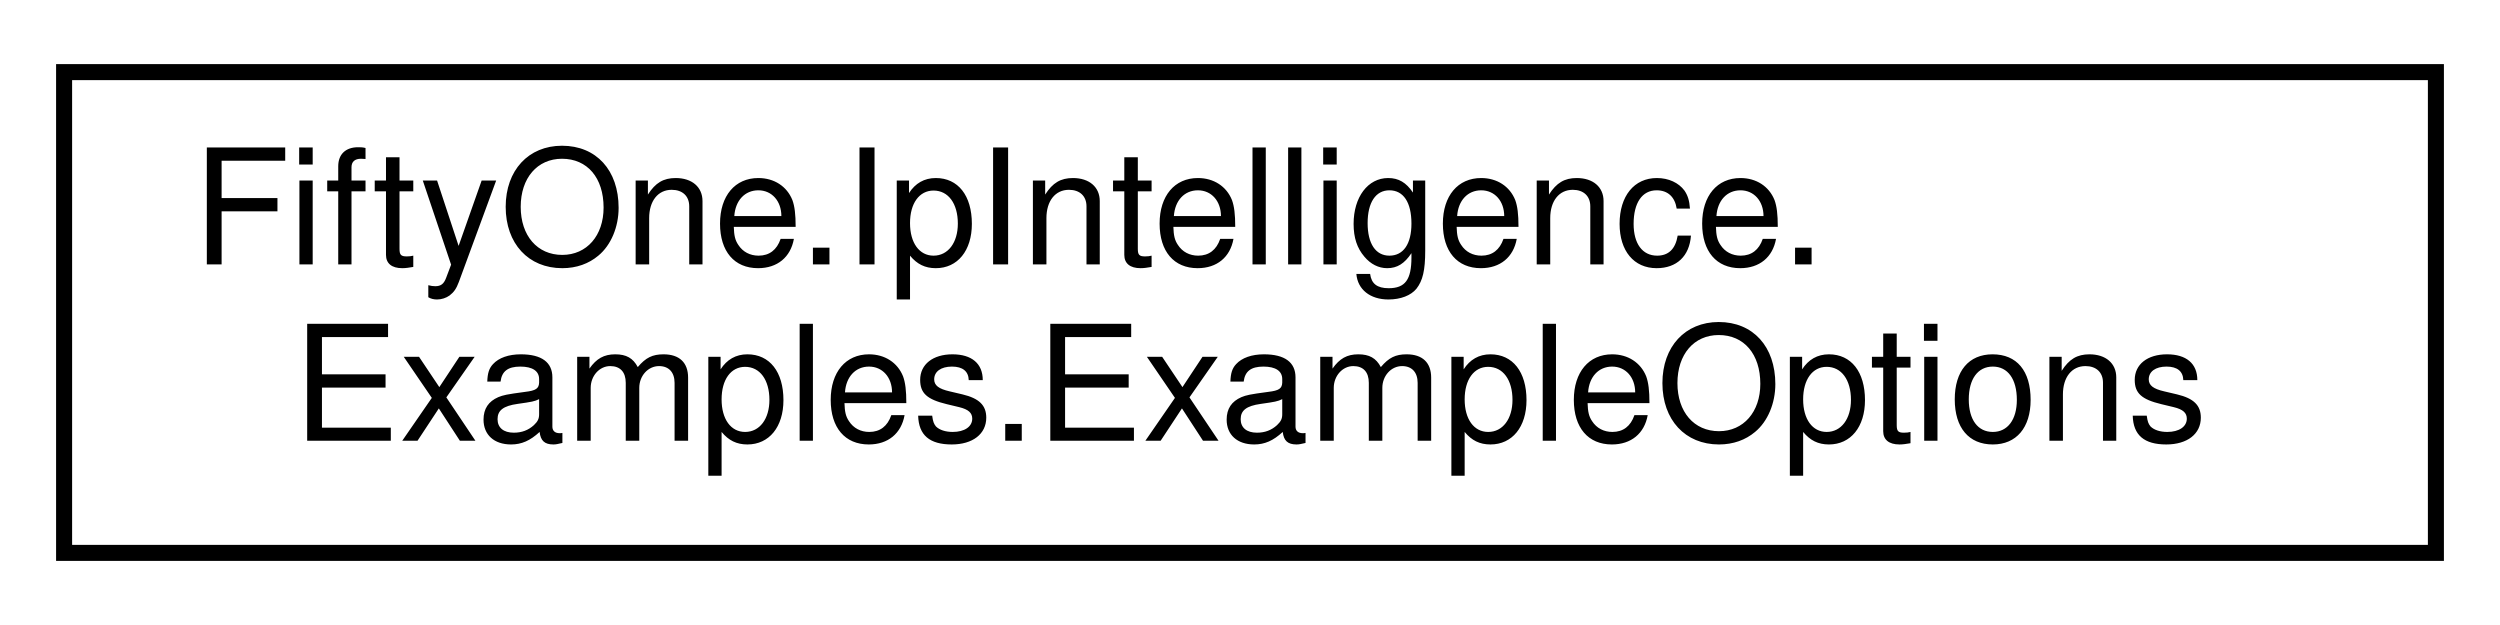
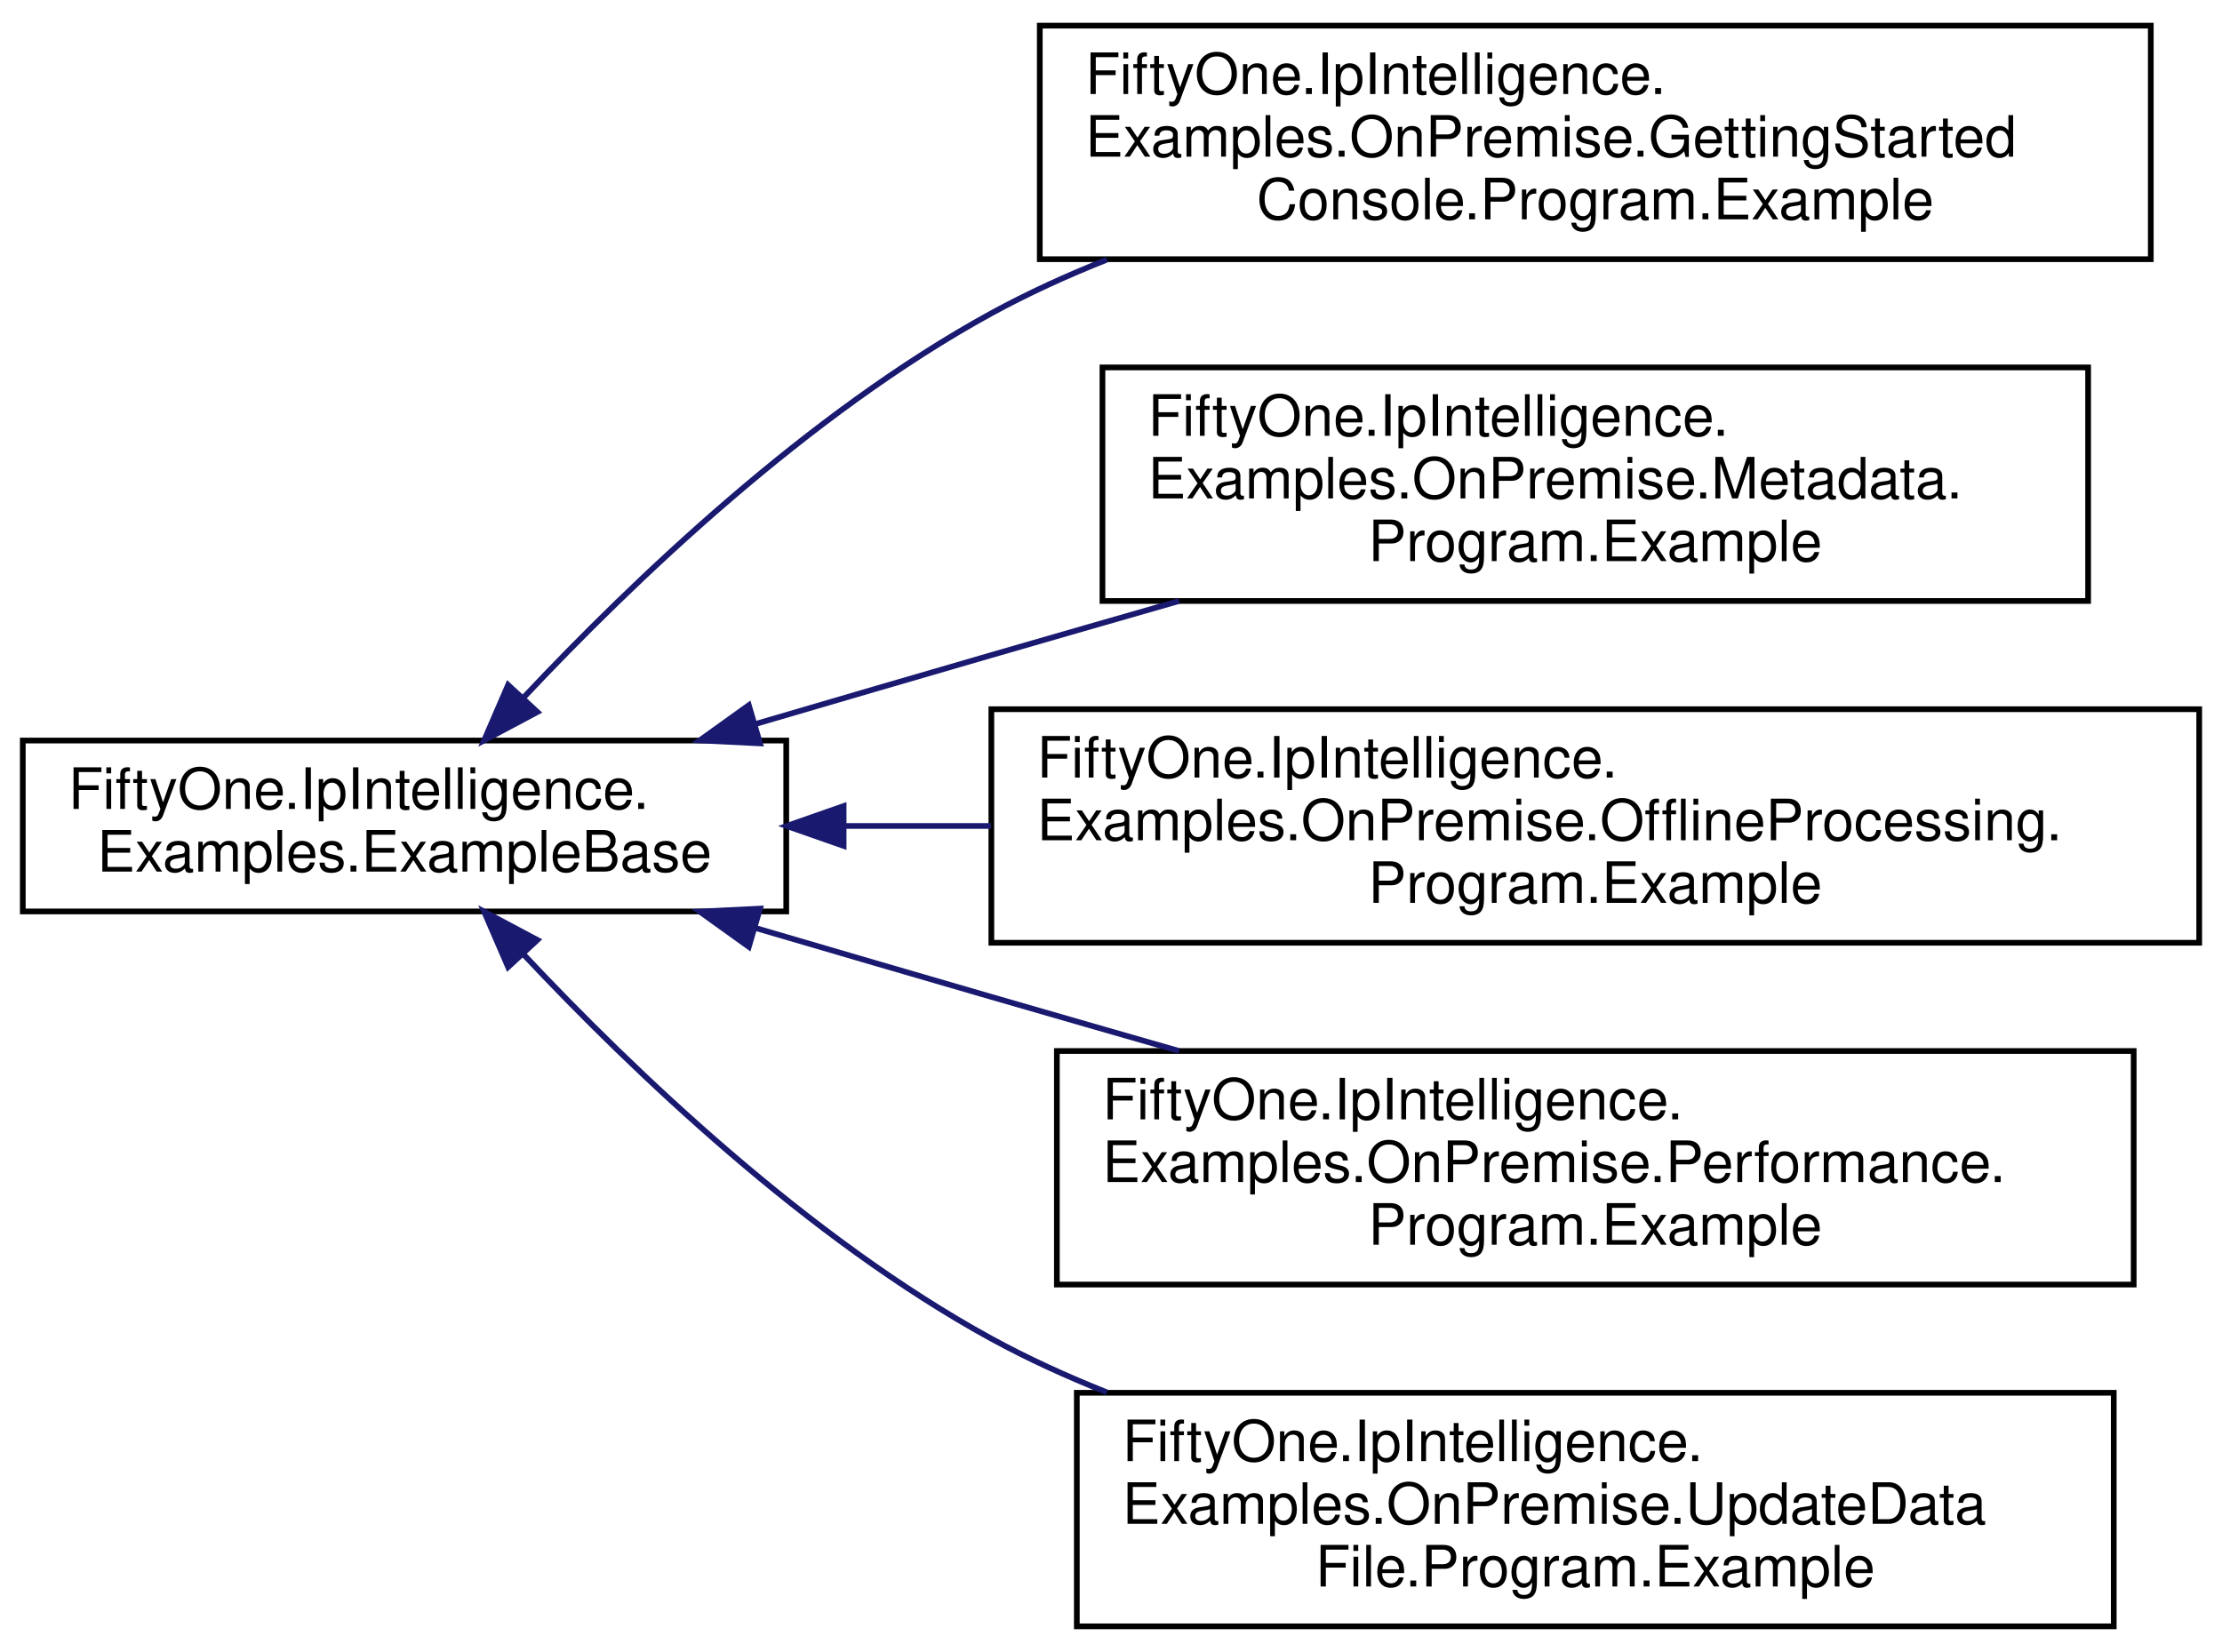
- <svg xmlns="http://www.w3.org/2000/svg" xmlns:xlink="http://www.w3.org/1999/xlink" width="156pt" height="39pt" viewBox="0.00 0.00 156.00 39.00">
-   <g id="graph0" class="graph" transform="scale(1 1) rotate(0) translate(4 35)">
+ <svg xmlns="http://www.w3.org/2000/svg" xmlns:xlink="http://www.w3.org/1999/xlink" width="390pt" height="290pt" viewBox="0.00 0.00 390.00 290.00">
+   <g id="graph0" class="graph" transform="scale(1 1) rotate(0) translate(4 286)">
    <g id="node1" class="node">
      <g id="a_node1">
-         <a xlink:href="class_fifty_one_1_1_ip_intelligence_1_1_examples_1_1_example_options.html" target="_top" xlink:title=" ">
-           <polygon fill="none" stroke="black" points="0,-0.5 0,-30.5 148,-30.5 148,-0.5 0,-0.5" />
-           <text text-anchor="start" x="8" y="-18.5" font-family="Helvetica,sans-Serif" font-size="10.00">FiftyOne.IpIntelligence.</text>
-           <text text-anchor="middle" x="74" y="-7.5" font-family="Helvetica,sans-Serif" font-size="10.00">Examples.ExampleOptions</text>
+         <a xlink:href="class_fifty_one_1_1_ip_intelligence_1_1_examples_1_1_example_base.html" target="_top" xlink:title=" ">
+           <polygon fill="none" stroke="black" points="0,-126 0,-156 134,-156 134,-126 0,-126" />
+           <text text-anchor="start" x="8" y="-144" font-family="Helvetica,sans-Serif" font-size="10.00">FiftyOne.IpIntelligence.</text>
+           <text text-anchor="middle" x="67" y="-133" font-family="Helvetica,sans-Serif" font-size="10.00">Examples.ExampleBase</text>
        </a>
      </g>
    </g>
+     <g id="node2" class="node">
+       <g id="a_node2">
+         <a xlink:href="class_fifty_one_1_1_ip_intelligence_1_1_examples_1_1_on_premise_1_1_getting_started_console_1_1_program_1_1_example.html" target="_top" xlink:title=" ">
+           <polygon fill="none" stroke="black" points="178.5,-240.5 178.5,-281.5 373.5,-281.5 373.5,-240.5 178.5,-240.5" />
+           <text text-anchor="start" x="186.5" y="-269.5" font-family="Helvetica,sans-Serif" font-size="10.00">FiftyOne.IpIntelligence.</text>
+           <text text-anchor="start" x="186.5" y="-258.5" font-family="Helvetica,sans-Serif" font-size="10.00">Examples.OnPremise.GettingStarted</text>
+           <text text-anchor="middle" x="276" y="-247.5" font-family="Helvetica,sans-Serif" font-size="10.00">Console.Program.Example</text>
+         </a>
+       </g>
+     </g>
+     <g id="edge1" class="edge">
+       <path fill="none" stroke="midnightblue" d="M87.97,-163.62C107.12,-184 137.81,-213.39 170,-231 176.4,-234.5 183.26,-237.63 190.28,-240.42" />
+       <polygon fill="midnightblue" stroke="midnightblue" points="90.32,-161.01 80.97,-156.03 85.18,-165.76 90.32,-161.01" />
+     </g>
+     <g id="node3" class="node">
+       <g id="a_node3">
+         <a xlink:href="class_fifty_one_1_1_ip_intelligence_1_1_examples_1_1_on_premise_1_1_metadata_1_1_program_1_1_example.html" target="_top" xlink:title=" ">
+           <polygon fill="none" stroke="black" points="189.5,-180.5 189.5,-221.5 362.5,-221.5 362.5,-180.5 189.5,-180.5" />
+           <text text-anchor="start" x="197.5" y="-209.5" font-family="Helvetica,sans-Serif" font-size="10.00">FiftyOne.IpIntelligence.</text>
+           <text text-anchor="start" x="197.5" y="-198.5" font-family="Helvetica,sans-Serif" font-size="10.00">Examples.OnPremise.Metadata.</text>
+           <text text-anchor="middle" x="276" y="-187.5" font-family="Helvetica,sans-Serif" font-size="10.00">Program.Example</text>
+         </a>
+       </g>
+     </g>
+     <g id="edge2" class="edge">
+       <path fill="none" stroke="midnightblue" d="M128.58,-158.9C142.2,-162.9 156.59,-167.11 170,-171 180.65,-174.09 191.92,-177.33 202.96,-180.5" />
+       <polygon fill="midnightblue" stroke="midnightblue" points="129.4,-155.5 118.82,-156.03 127.43,-162.21 129.4,-155.5" />
+     </g>
+     <g id="node4" class="node">
+       <g id="a_node4">
+         <a xlink:href="class_fifty_one_1_1_ip_intelligence_1_1_examples_1_1_on_premise_1_1_offline_processing_1_1_program_1_1_example.html" target="_top" xlink:title=" ">
+           <polygon fill="none" stroke="black" points="170,-120.5 170,-161.5 382,-161.5 382,-120.5 170,-120.5" />
+           <text text-anchor="start" x="178" y="-149.5" font-family="Helvetica,sans-Serif" font-size="10.00">FiftyOne.IpIntelligence.</text>
+           <text text-anchor="start" x="178" y="-138.5" font-family="Helvetica,sans-Serif" font-size="10.00">Examples.OnPremise.OfflineProcessing.</text>
+           <text text-anchor="middle" x="276" y="-127.5" font-family="Helvetica,sans-Serif" font-size="10.00">Program.Example</text>
+         </a>
+       </g>
+     </g>
+     <g id="edge3" class="edge">
+       <path fill="none" stroke="midnightblue" d="M144.18,-141C152.59,-141 161.26,-141 169.94,-141" />
+       <polygon fill="midnightblue" stroke="midnightblue" points="144.07,-137.5 134.07,-141 144.07,-144.5 144.07,-137.5" />
+     </g>
+     <g id="node5" class="node">
+       <g id="a_node5">
+         <a xlink:href="class_fifty_one_1_1_ip_intelligence_1_1_examples_1_1_on_premise_1_1_performance_1_1_program_1_1_example.html" target="_top" xlink:title=" ">
+           <polygon fill="none" stroke="black" points="181.5,-60.5 181.5,-101.5 370.5,-101.5 370.5,-60.5 181.5,-60.5" />
+           <text text-anchor="start" x="189.5" y="-89.5" font-family="Helvetica,sans-Serif" font-size="10.00">FiftyOne.IpIntelligence.</text>
+           <text text-anchor="start" x="189.5" y="-78.5" font-family="Helvetica,sans-Serif" font-size="10.00">Examples.OnPremise.Performance.</text>
+           <text text-anchor="middle" x="276" y="-67.5" font-family="Helvetica,sans-Serif" font-size="10.00">Program.Example</text>
+         </a>
+       </g>
+     </g>
+     <g id="edge4" class="edge">
+       <path fill="none" stroke="midnightblue" d="M128.58,-123.1C142.2,-119.1 156.59,-114.89 170,-111 180.65,-107.91 191.92,-104.67 202.96,-101.5" />
+       <polygon fill="midnightblue" stroke="midnightblue" points="127.43,-119.79 118.82,-125.97 129.4,-126.5 127.43,-119.79" />
+     </g>
+     <g id="node6" class="node">
+       <g id="a_node6">
+         <a xlink:href="class_fifty_one_1_1_ip_intelligence_1_1_examples_1_1_on_premise_1_1_update_data_file_1_1_program_1_1_example.html" target="_top" xlink:title=" ">
+           <polygon fill="none" stroke="black" points="185,-0.5 185,-41.5 367,-41.5 367,-0.5 185,-0.5" />
+           <text text-anchor="start" x="193" y="-29.5" font-family="Helvetica,sans-Serif" font-size="10.00">FiftyOne.IpIntelligence.</text>
+           <text text-anchor="start" x="193" y="-18.5" font-family="Helvetica,sans-Serif" font-size="10.00">Examples.OnPremise.UpdateData</text>
+           <text text-anchor="middle" x="276" y="-7.5" font-family="Helvetica,sans-Serif" font-size="10.00">File.Program.Example</text>
+         </a>
+       </g>
+     </g>
+     <g id="edge5" class="edge">
+       <path fill="none" stroke="midnightblue" d="M87.97,-118.38C107.12,-98 137.81,-68.61 170,-51 176.4,-47.5 183.26,-44.37 190.28,-41.58" />
+       <polygon fill="midnightblue" stroke="midnightblue" points="85.18,-116.24 80.97,-125.97 90.32,-120.99 85.18,-116.24" />
+     </g>
  </g>
</svg>
